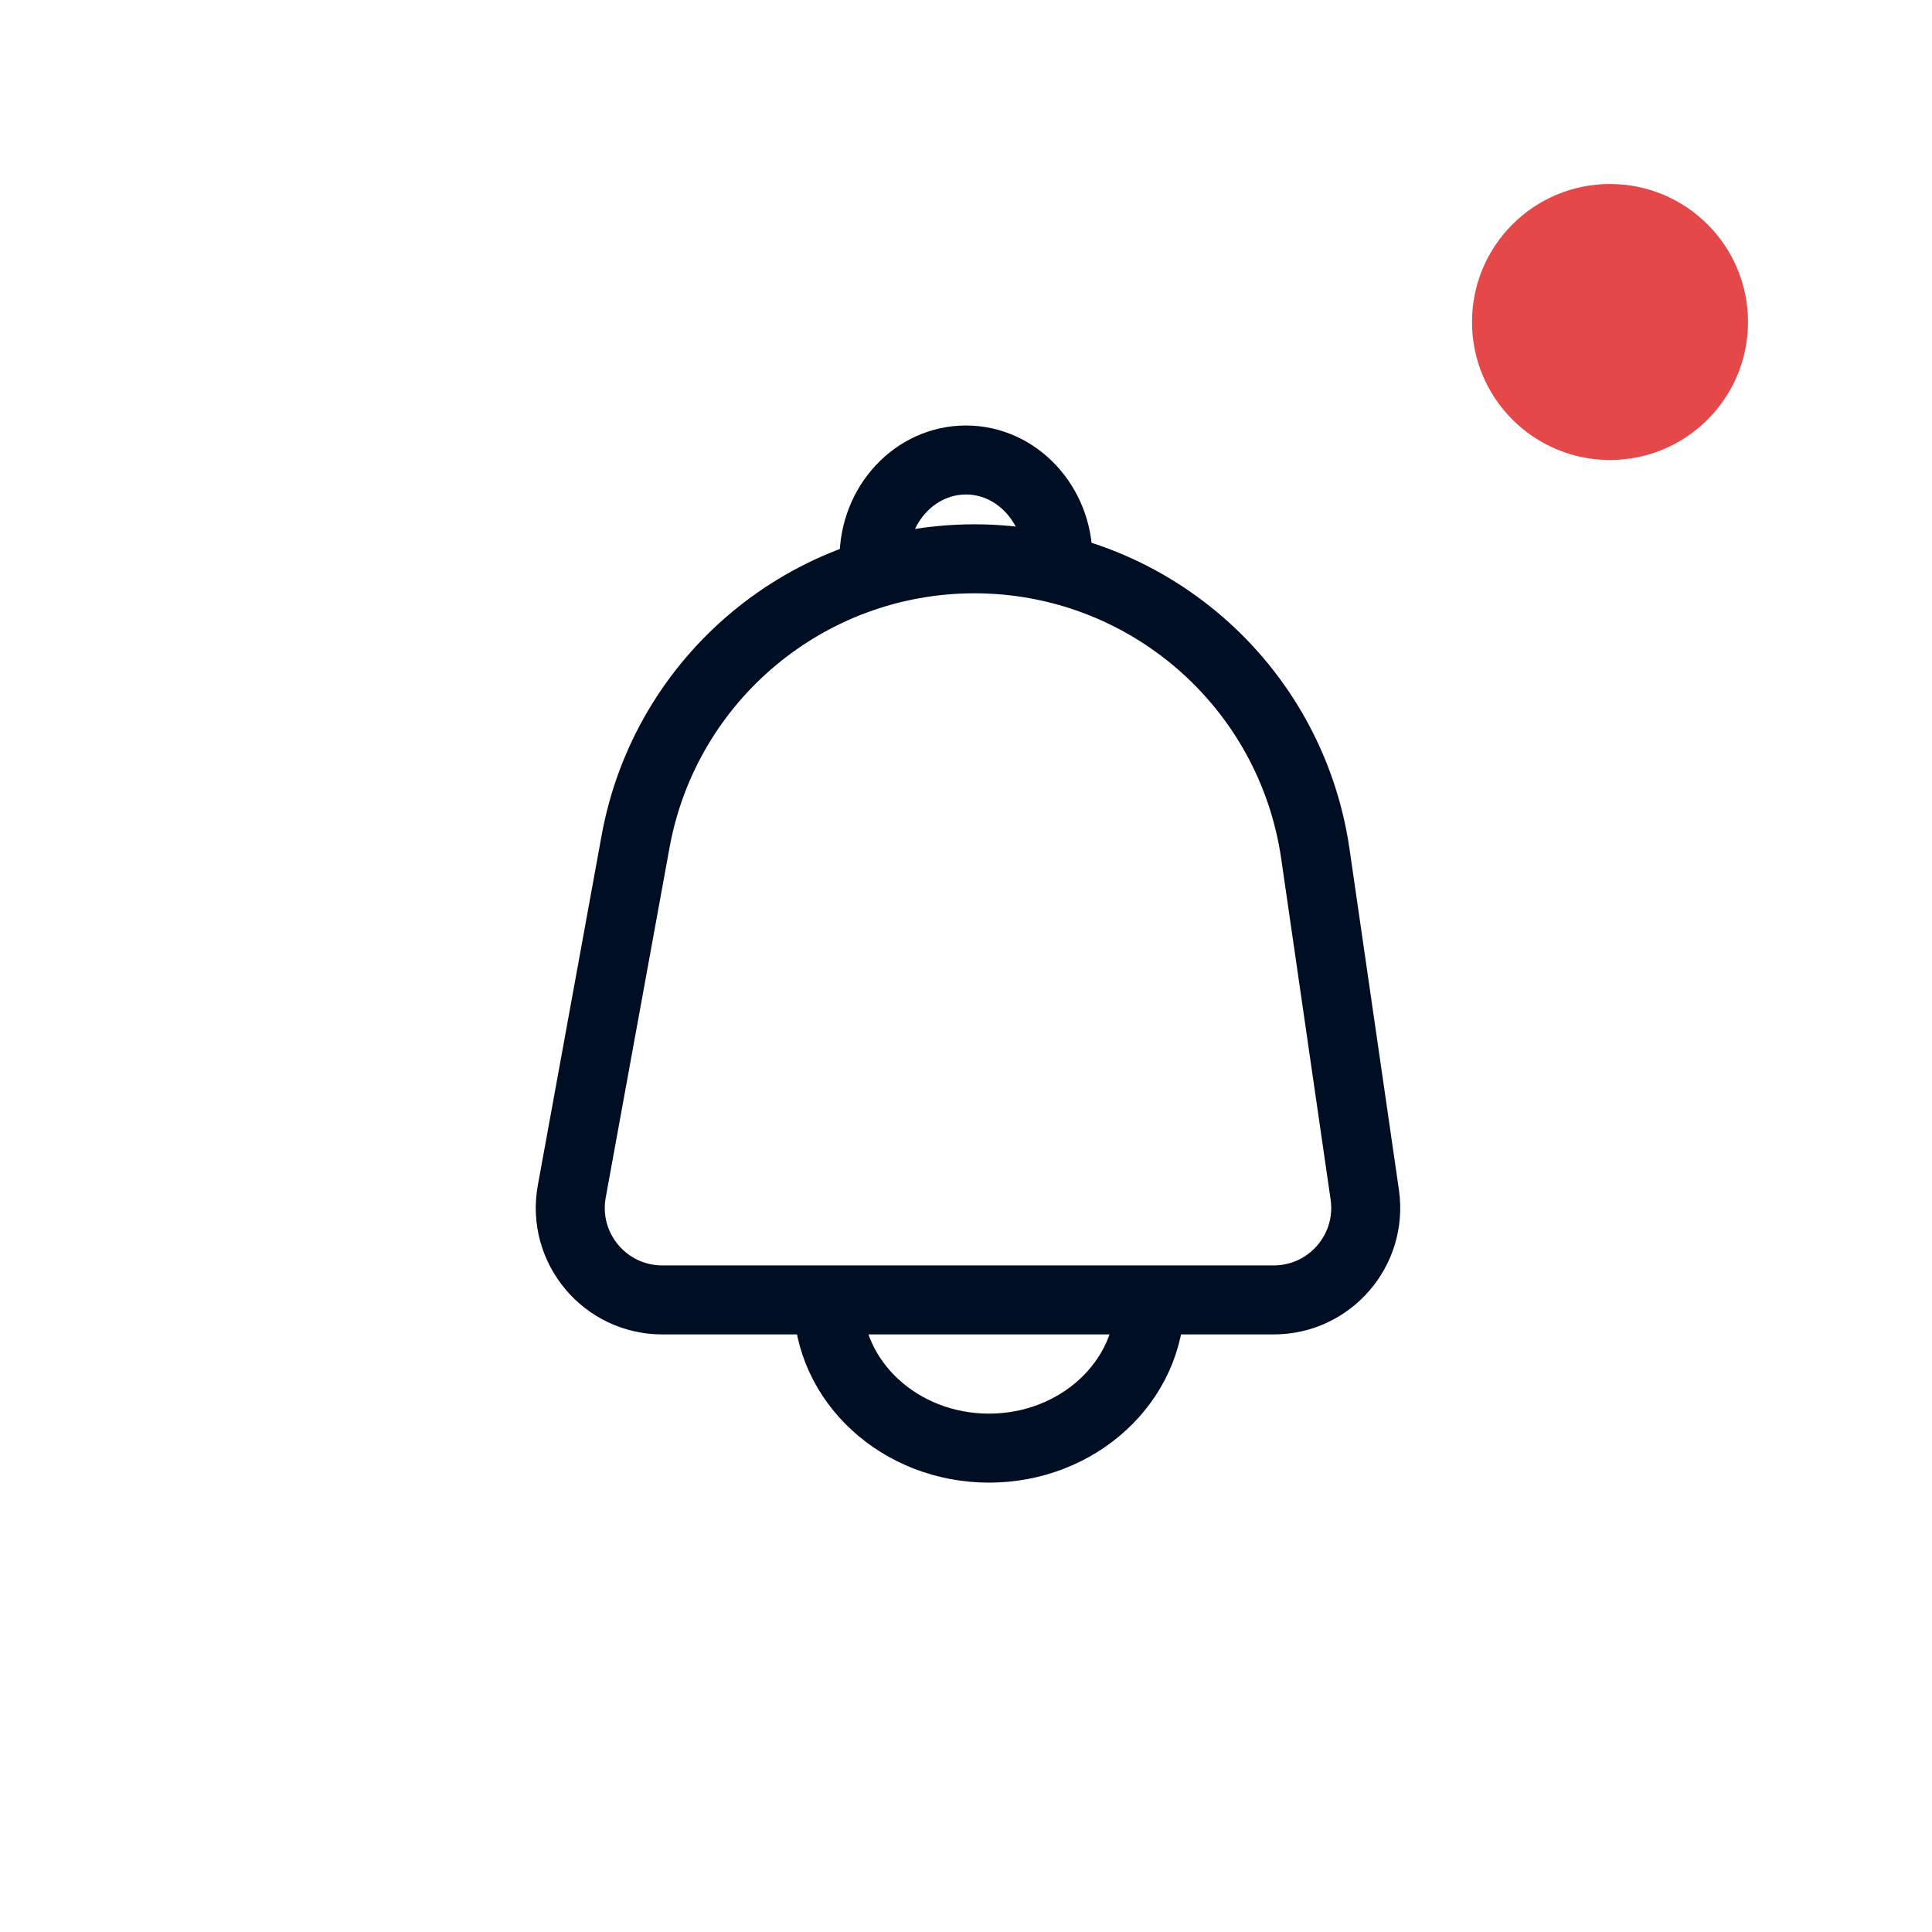
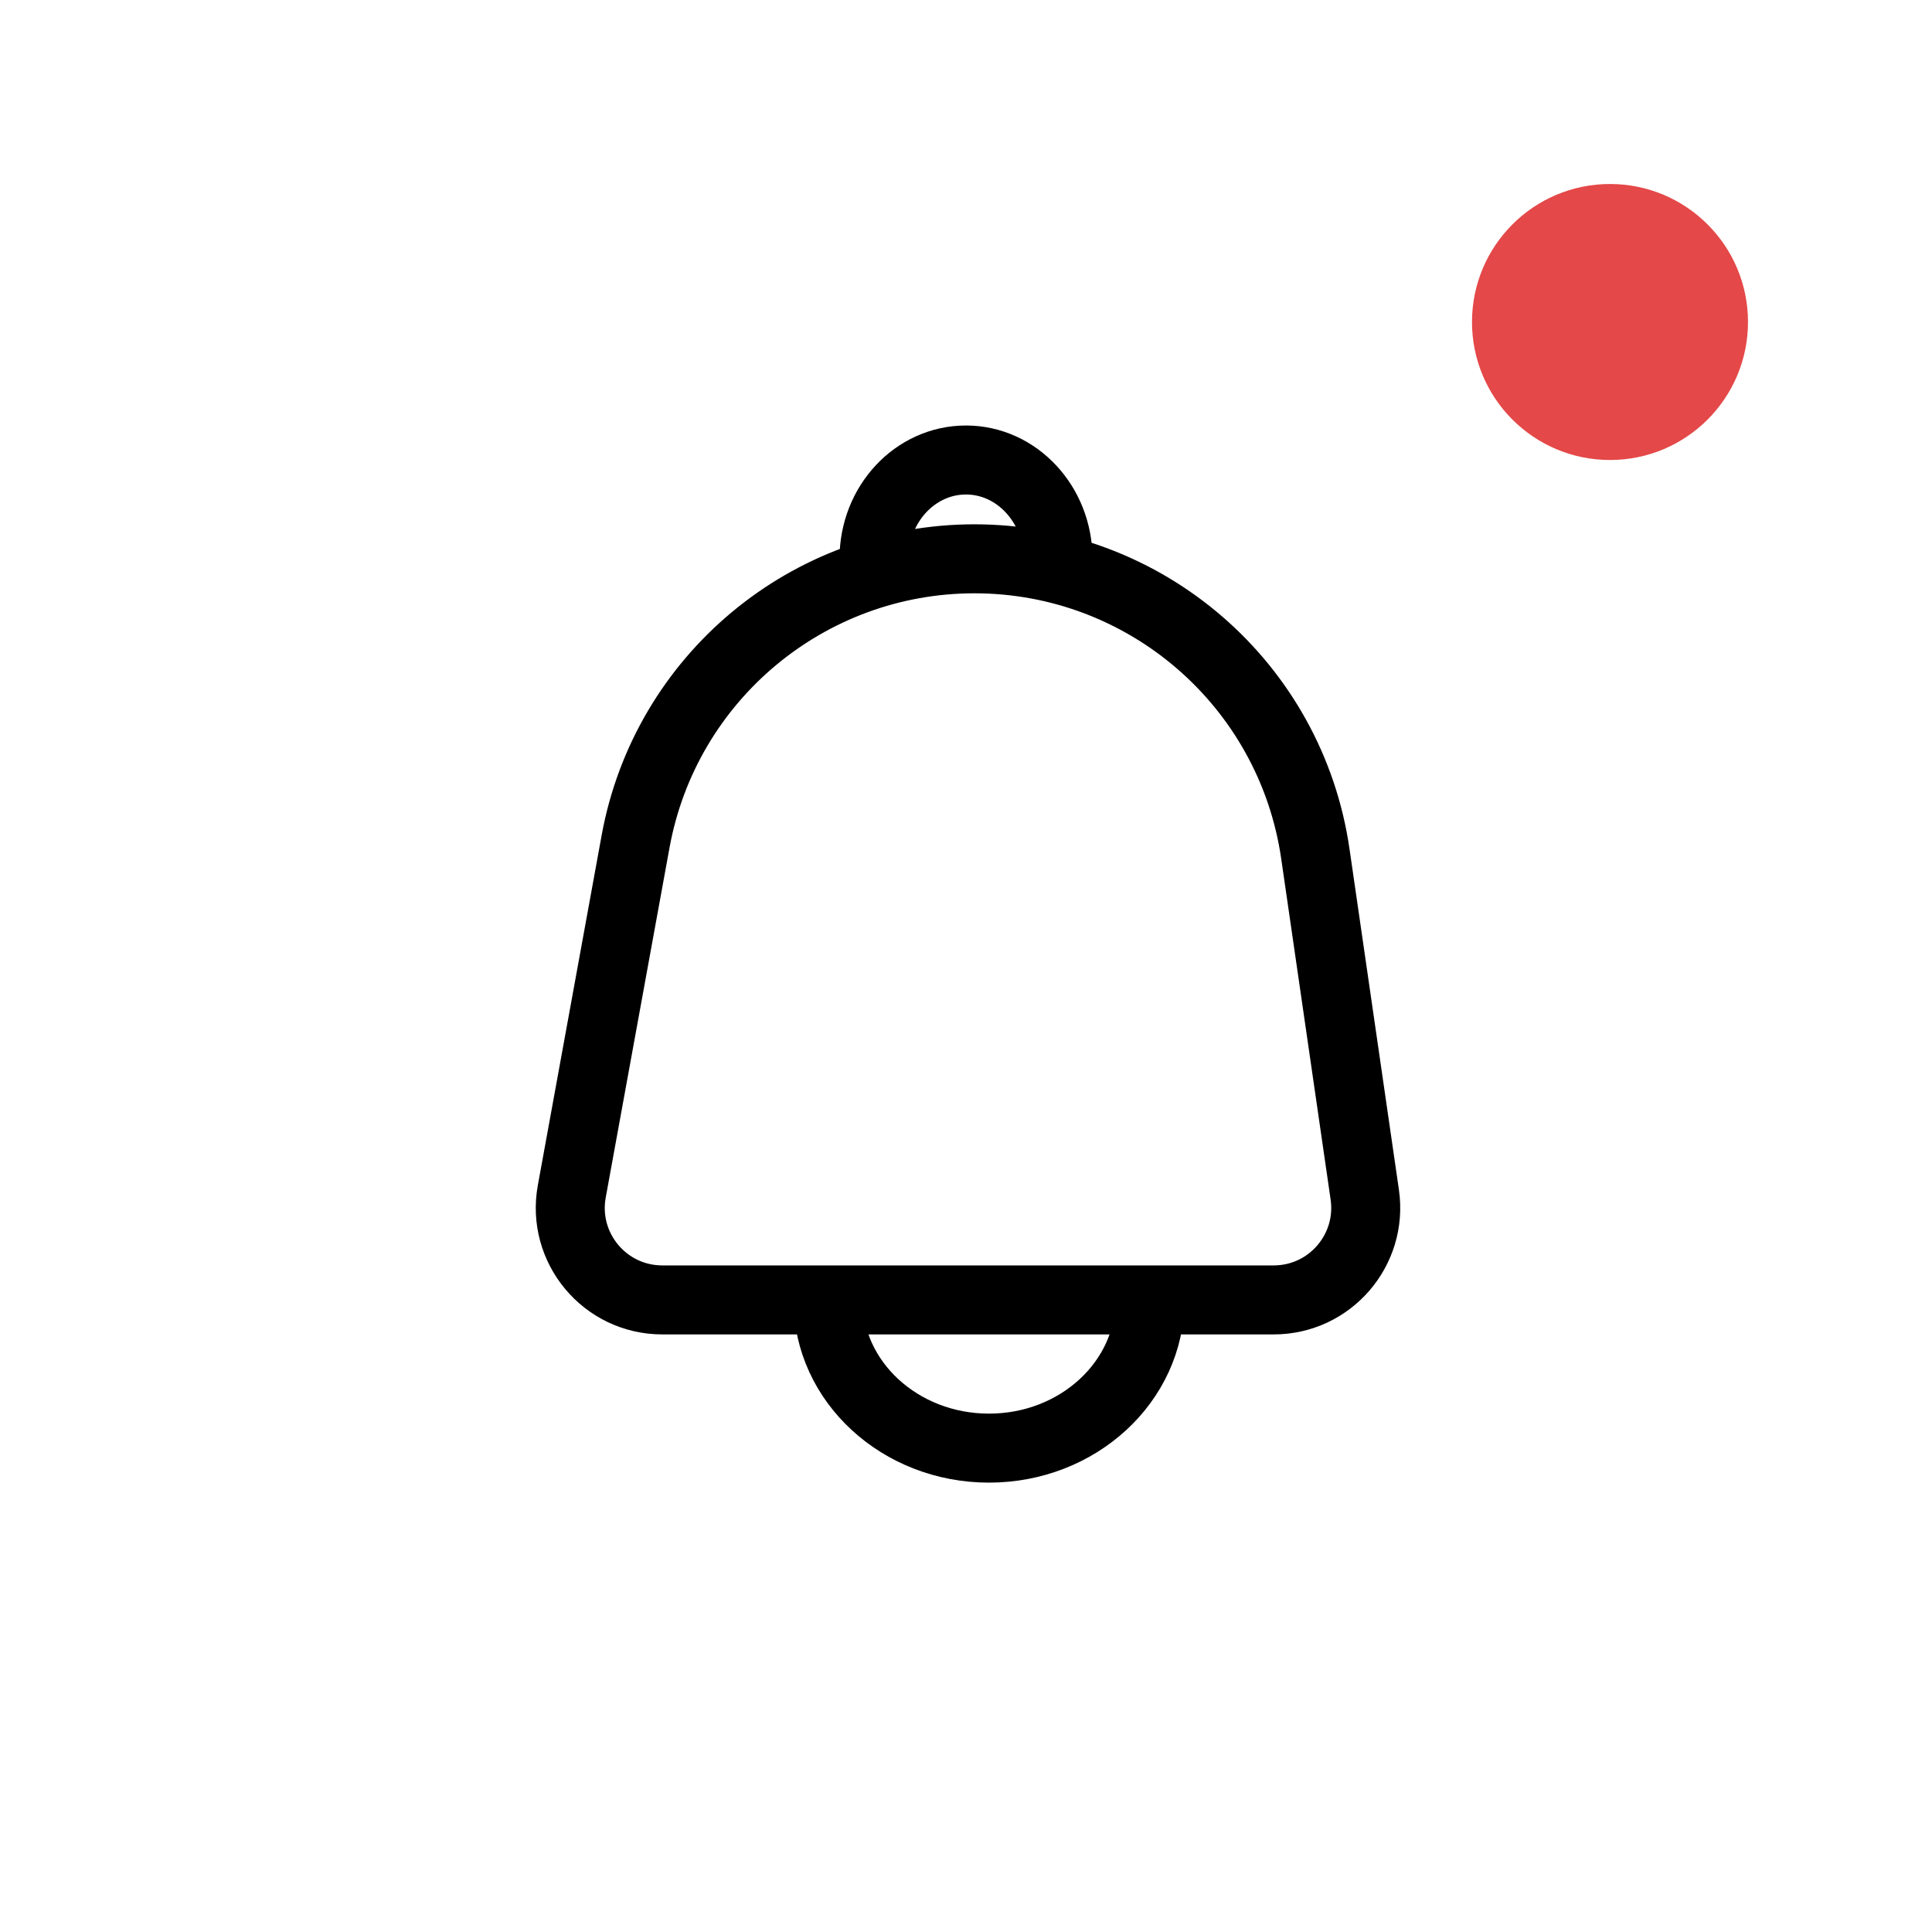
<svg xmlns="http://www.w3.org/2000/svg" width="42" height="42" viewBox="0 0 42 42" fill="none">
-   <path d="M29.669 25.972C29.843 27.178 28.908 28.259 27.689 28.259H14.398C13.149 28.259 12.206 27.128 12.43 25.9L13.817 18.293C14.466 14.734 17.566 12.148 21.184 12.148V12.148C24.905 12.148 28.062 14.88 28.595 18.563L29.669 25.972Z" stroke="#000E24" stroke-width="1.5" stroke-miterlimit="10" stroke-linecap="round" stroke-linejoin="round" />
-   <path d="M19 12.148C19 10.956 19.898 10 21 10C22.102 10 23 10.964 23 12.148" stroke="#000E24" stroke-width="1.5" stroke-miterlimit="10" stroke-linecap="round" stroke-linejoin="round" />
-   <path d="M25 28.259C25 30.038 23.434 31.481 21.5 31.481C19.566 31.481 18 30.038 18 28.259" stroke="#000E24" stroke-width="1.5" stroke-miterlimit="10" stroke-linejoin="round" />
+   <path d="M29.669 25.972C29.843 27.178 28.908 28.259 27.689 28.259H14.398C13.149 28.259 12.206 27.128 12.43 25.9L13.817 18.293C14.466 14.734 17.566 12.148 21.184 12.148V12.148C24.905 12.148 28.062 14.88 28.595 18.563L29.669 25.972Z" stroke="currentColor" stroke-width="1.5" stroke-miterlimit="10" stroke-linecap="round" stroke-linejoin="round" />
+   <path d="M19 12.148C19 10.956 19.898 10 21 10C22.102 10 23 10.964 23 12.148" stroke="currentColor" stroke-width="1.5" stroke-miterlimit="10" stroke-linecap="round" stroke-linejoin="round" />
+   <path d="M25 28.259C25 30.038 23.434 31.481 21.5 31.481C19.566 31.481 18 30.038 18 28.259" stroke="currentColor" stroke-width="1.5" stroke-miterlimit="10" stroke-linejoin="round" />
  <circle cx="35" cy="7" r="3" fill="#E44848" />
</svg>
